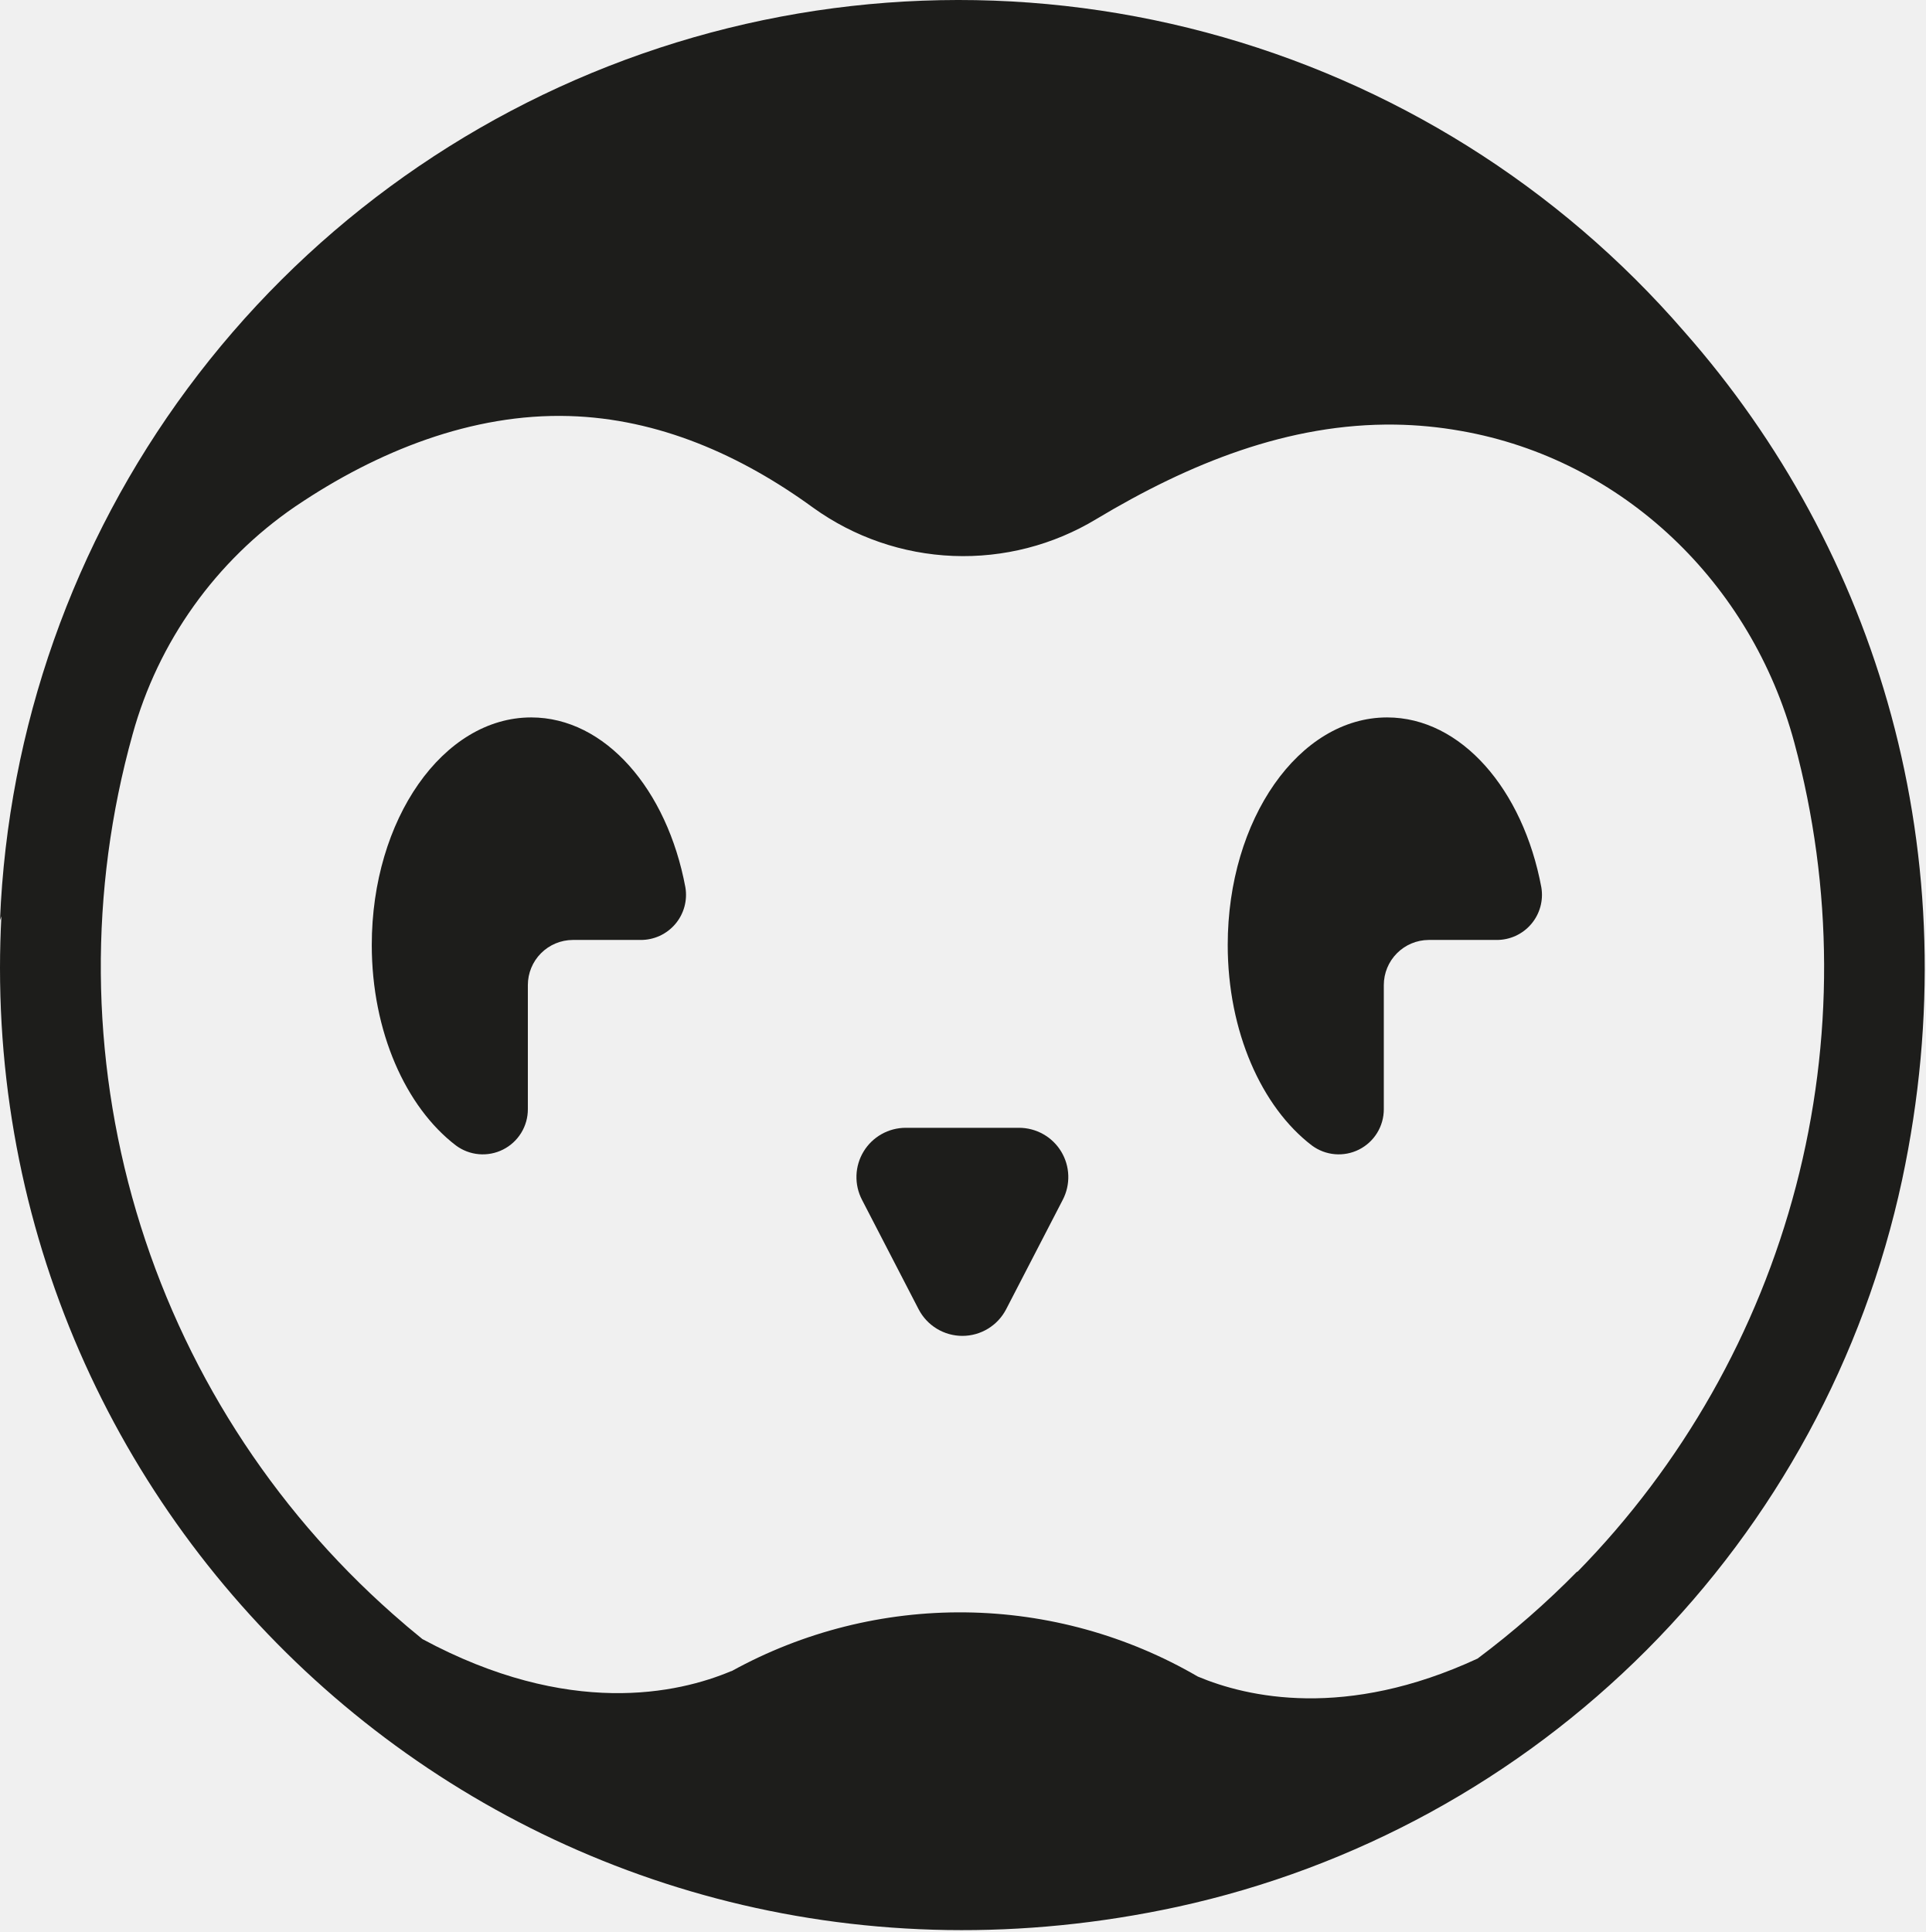
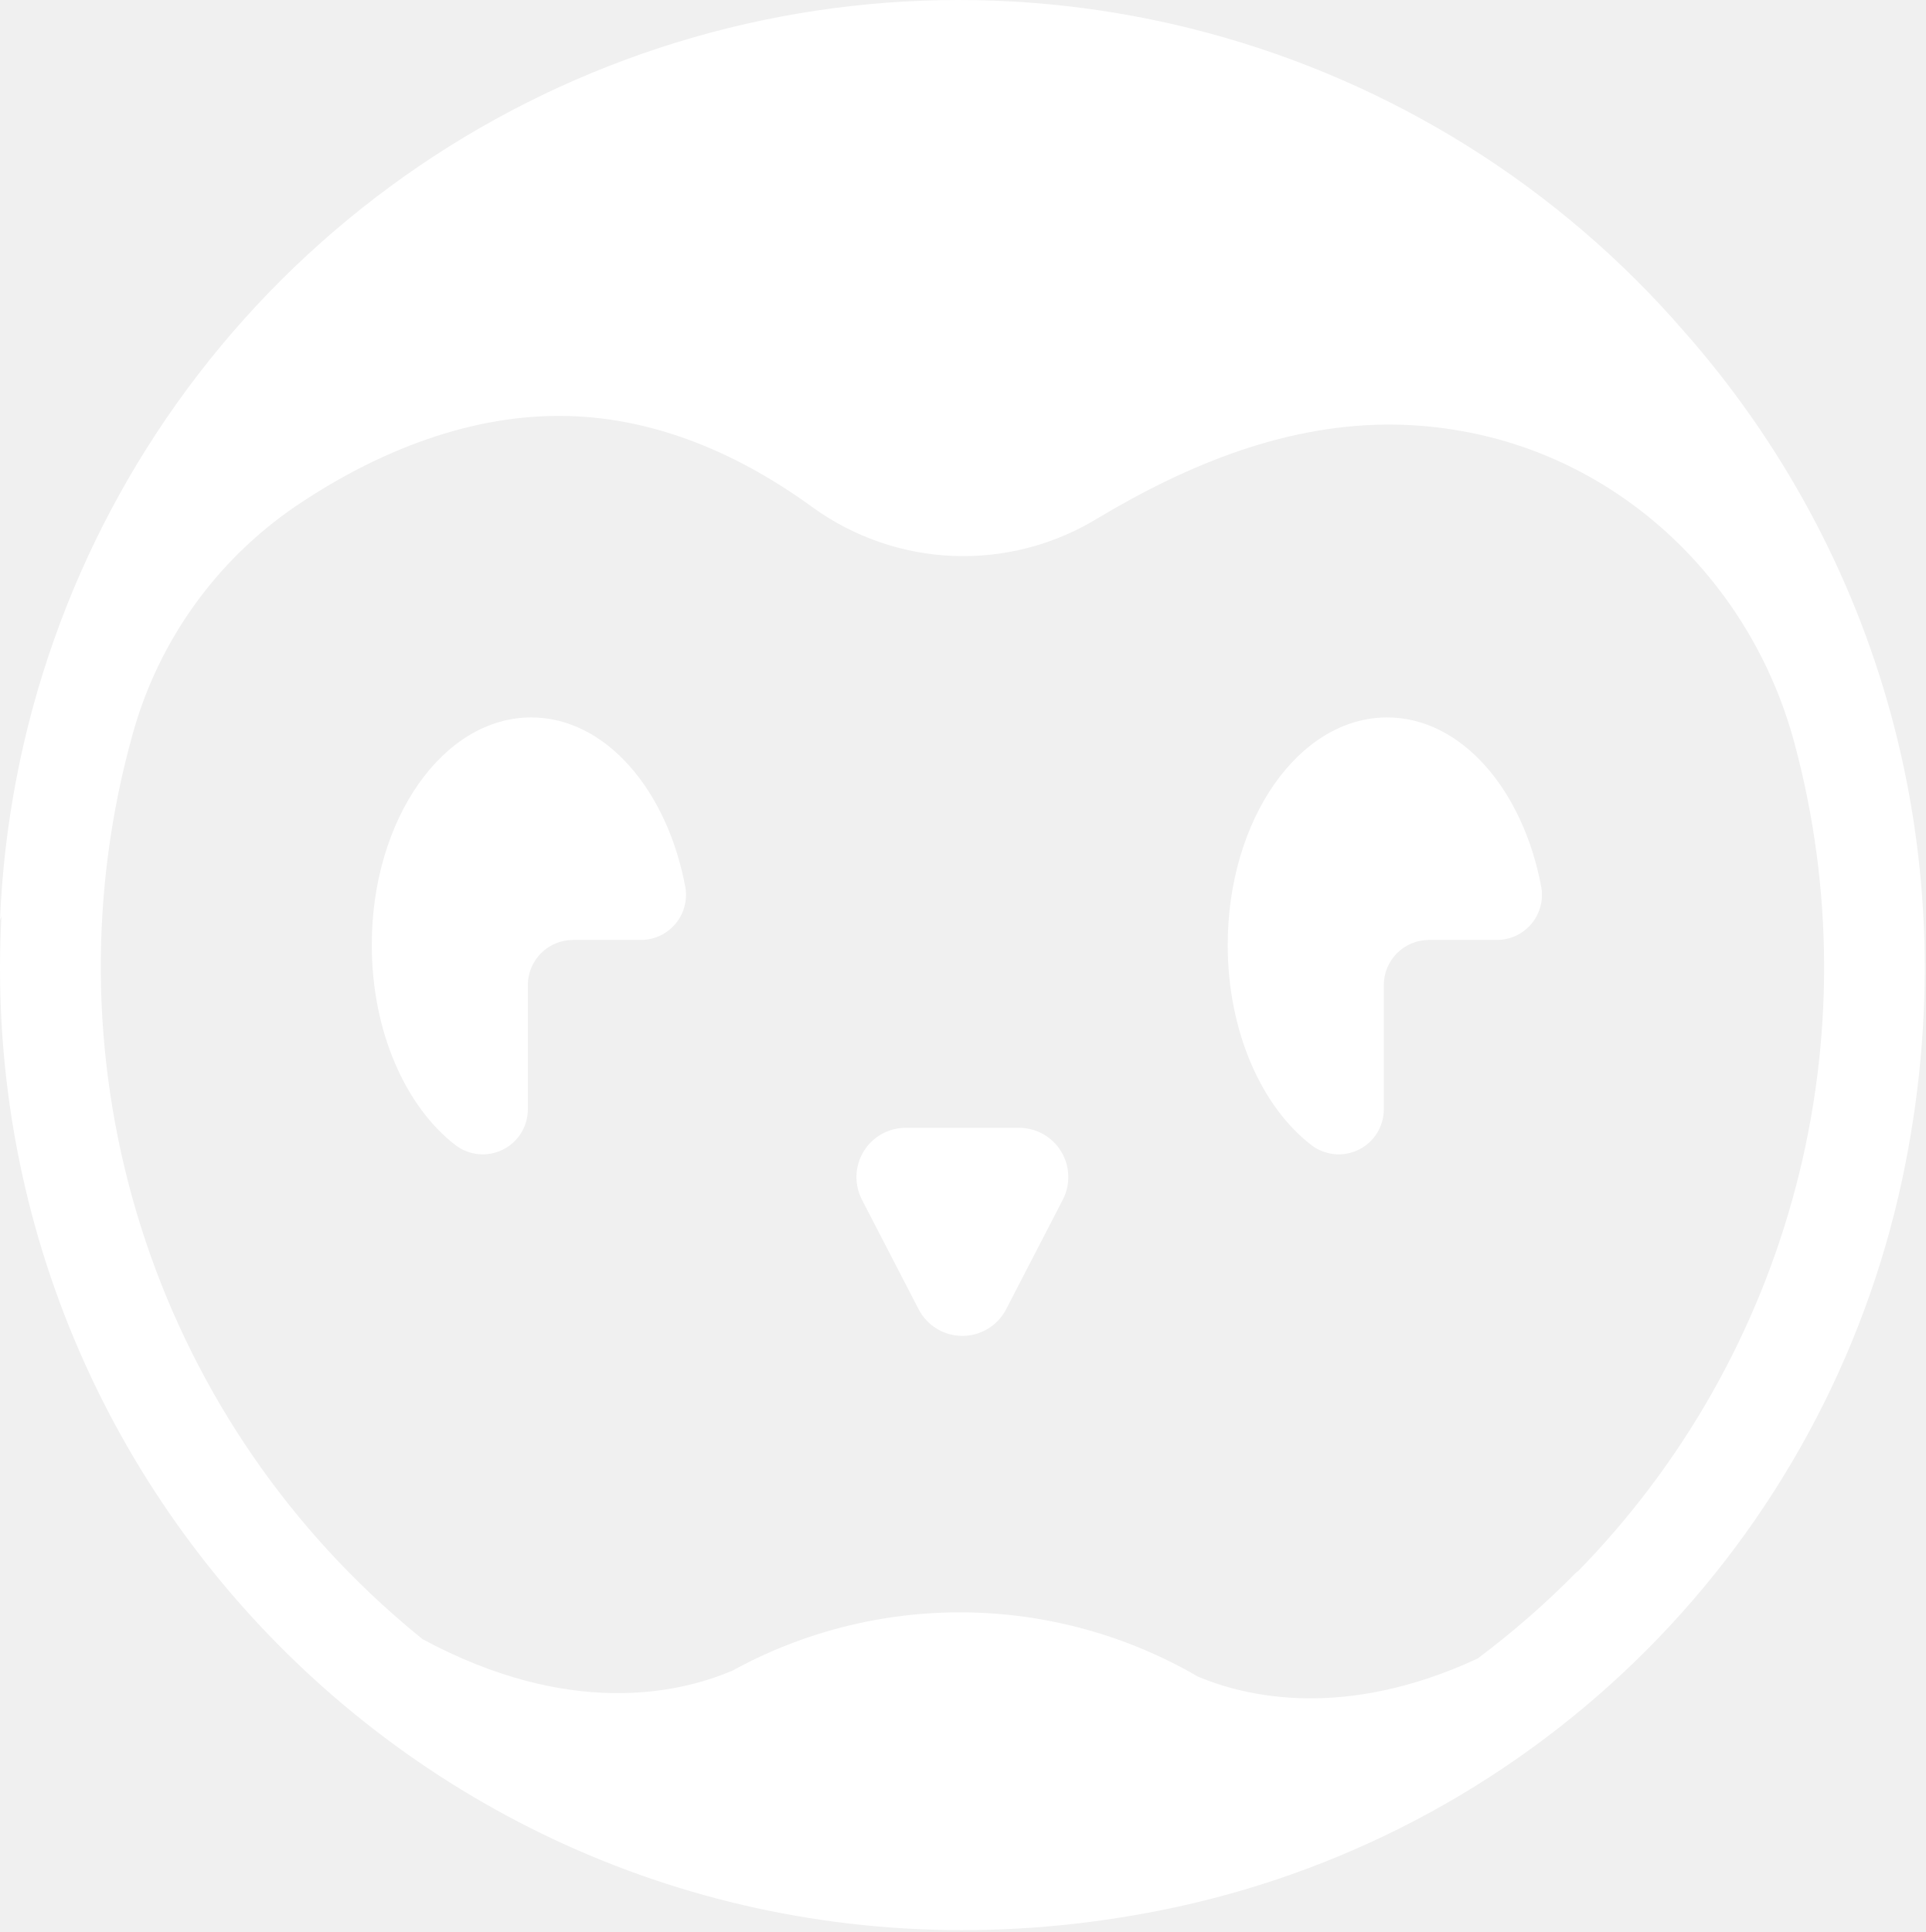
- <svg xmlns="http://www.w3.org/2000/svg" width="306" height="307" viewBox="0 0 306 307" fill="none">
-   <path d="M159.86 208.051L168.86 190.651C169.48 189.458 169.782 188.124 169.737 186.78C169.693 185.435 169.302 184.125 168.604 182.976C167.905 181.826 166.923 180.876 165.75 180.216C164.578 179.557 163.255 179.211 161.91 179.211H143.91C142.565 179.211 141.242 179.557 140.07 180.216C138.897 180.876 137.915 181.826 137.216 182.976C136.518 184.125 136.127 185.435 136.082 186.78C136.038 188.124 136.34 189.458 136.96 190.651L145.96 208.051C146.621 209.324 147.618 210.391 148.844 211.136C150.069 211.881 151.476 212.275 152.91 212.275C154.344 212.275 155.751 211.881 156.976 211.136C158.202 210.391 159.199 209.324 159.86 208.051Z" fill="#1D1D1B" />
-   <path d="M91 149.361H101.78C102.826 149.368 103.862 149.146 104.813 148.711C105.765 148.275 106.609 147.637 107.288 146.84C107.967 146.044 108.462 145.108 108.741 144.099C109.019 143.091 109.074 142.033 108.9 141.001C106 125.441 96.16 114.001 84.4 114.001C70.4 114.001 59.07 130.191 59.07 150.151C59.07 163.941 64.47 175.921 72.43 182.011C73.497 182.806 74.764 183.289 76.089 183.404C77.415 183.52 78.746 183.263 79.934 182.664C81.122 182.065 82.12 181.146 82.815 180.012C83.51 178.877 83.876 177.572 83.87 176.241V156.531C83.87 154.636 84.62 152.819 85.956 151.475C87.292 150.132 89.105 149.372 91 149.361Z" fill="#1D1D1B" />
-   <path d="M227 149.361H237.78C238.826 149.368 239.862 149.146 240.813 148.711C241.765 148.275 242.61 147.637 243.288 146.84C243.967 146.044 244.463 145.108 244.741 144.099C245.019 143.091 245.074 142.033 244.9 141.001C242 125.441 232.16 114.001 220.4 114.001C206.4 114.001 195.07 130.191 195.07 150.151C195.07 163.941 200.47 175.921 208.43 182.011C209.497 182.806 210.764 183.289 212.089 183.404C213.415 183.52 214.747 183.263 215.935 182.664C217.123 182.065 218.12 181.146 218.815 180.012C219.51 178.877 219.876 177.572 219.87 176.241V156.531C219.87 154.636 220.62 152.819 221.956 151.475C223.292 150.132 225.105 149.372 227 149.361Z" fill="#1D1D1B" />
-   <path d="M267.61 52.701C247.616 29.592 221.138 13.026 191.613 5.15C162.087 -2.725 130.877 -1.546 102.03 8.535C73.183 18.616 48.031 37.133 29.837 61.685C11.644 86.236 1.249 115.689 0 146.221C0.07 146.011 0.15 145.811 0.22 145.601C0.08 148.321 0 151.051 0 153.801C0 249.401 87.73 324.511 187.07 303.001C215.33 296.839 241.217 282.669 261.637 262.185C282.057 241.701 296.146 215.77 302.22 187.491C313.25 135.801 298.13 87.301 267.61 52.701ZM250.61 249.701C245.688 254.712 240.393 259.342 234.77 263.551C213.77 273.281 198.18 269.711 190.32 266.411C179.101 259.878 166.381 256.364 153.4 256.211C140.418 256.059 127.619 259.273 116.25 265.541H116.19C107.8 269.081 90.43 273.021 67.11 260.451C65.51 259.158 63.937 257.824 62.39 256.451C43.08 239.388 28.963 217.233 21.654 192.523C14.345 167.812 14.139 141.543 21.06 116.721C25.119 101.969 34.274 89.133 46.9 80.491L47.1 80.361C59.91 71.711 75 65.651 90.44 66.111C104.57 66.521 117.68 72.281 129.21 80.681C135.71 85.357 143.44 88.019 151.441 88.338C159.442 88.656 167.359 86.616 174.21 82.471C188.94 73.641 204.72 67.231 221.68 67.471C225.175 67.523 228.659 67.857 232.1 68.471C257.92 72.991 278.29 92.711 285.1 118.021C291.318 141.089 291.406 165.381 285.356 188.494C279.305 211.607 267.324 232.739 250.6 249.801L250.61 249.701Z" fill="#1D1D1B" />
+ <svg xmlns="http://www.w3.org/2000/svg" width="306px" height="307px" viewBox="0 0 306 307" version="1.1">
+   <defs />
+   <g id="Page-1" stroke="none" stroke-width="1" fill="none" fill-rule="evenodd">
+     <g id="logo_olaph" fill="#FFFFFF" fill-rule="nonzero">
+       <path d="M159.86,208.051 L168.86,190.651 C169.48,189.458 169.782,188.124 169.737,186.78 C169.693,185.435 169.302,184.125 168.604,182.976 C167.905,181.826 166.923,180.876 165.75,180.216 C164.578,179.557 163.255,179.211 161.91,179.211 L143.91,179.211 C142.565,179.211 141.242,179.557 140.07,180.216 C138.897,180.876 137.915,181.826 137.216,182.976 C136.518,184.125 136.127,185.435 136.082,186.78 C136.038,188.124 136.34,189.458 136.96,190.651 L145.96,208.051 C146.621,209.324 147.618,210.391 148.844,211.136 C150.069,211.881 151.476,212.275 152.91,212.275 C154.344,212.275 155.751,211.881 156.976,211.136 C158.202,210.391 159.199,209.324 159.86,208.051 Z" id="Shape" />
+       <path d="M91,149.361 L101.78,149.361 C102.826,149.368 103.862,149.146 104.813,148.711 C105.765,148.275 106.609,147.637 107.288,146.84 C107.967,146.044 108.462,145.108 108.741,144.099 C109.019,143.091 109.074,142.033 108.9,141.001 C106,125.441 96.16,114.001 84.4,114.001 C70.4,114.001 59.07,130.191 59.07,150.151 C59.07,163.941 64.47,175.921 72.43,182.011 C73.497,182.806 74.764,183.289 76.089,183.404 C77.415,183.52 78.746,183.263 79.934,182.664 C81.122,182.065 82.12,181.146 82.815,180.012 C83.51,178.877 83.876,177.572 83.87,176.241 L83.87,156.531 C83.87,154.636 84.62,152.819 85.956,151.475 C87.292,150.132 89.105,149.372 91,149.361 Z" id="Shape" />
+       <path d="M227,149.361 L237.78,149.361 C238.826,149.368 239.862,149.146 240.813,148.711 C241.765,148.275 242.61,147.637 243.288,146.84 C243.967,146.044 244.463,145.108 244.741,144.099 C245.019,143.091 245.074,142.033 244.9,141.001 C242,125.441 232.16,114.001 220.4,114.001 C206.4,114.001 195.07,130.191 195.07,150.151 C195.07,163.941 200.47,175.921 208.43,182.011 C209.497,182.806 210.764,183.289 212.089,183.404 C213.415,183.52 214.747,183.263 215.935,182.664 C217.123,182.065 218.12,181.146 218.815,180.012 C219.51,178.877 219.876,177.572 219.87,176.241 L219.87,156.531 C219.87,154.636 220.62,152.819 221.956,151.475 C223.292,150.132 225.105,149.372 227,149.361 Z" id="Shape" />
+       <path d="M267.61,52.701 C247.616,29.592 221.138,13.026 191.613,5.15 C162.087,-2.725 130.877,-1.546 102.03,8.535 C73.183,18.616 48.031,37.133 29.837,61.685 C11.644,86.236 1.249,115.689 0,146.221 C0.07,146.011 0.15,145.811 0.22,145.601 C0.08,148.321 0,151.051 0,153.801 C0,249.401 87.73,324.511 187.07,303.001 C215.33,296.839 241.217,282.669 261.637,262.185 C282.057,241.701 296.146,215.77 302.22,187.491 C313.25,135.801 298.13,87.301 267.61,52.701 Z M250.61,249.701 C245.688,254.712 240.393,259.342 234.77,263.551 C213.77,273.281 198.18,269.711 190.32,266.411 C179.101,259.878 166.381,256.364 153.4,256.211 C140.418,256.059 127.619,259.273 116.25,265.541 L116.19,265.541 C107.8,269.081 90.43,273.021 67.11,260.451 C65.51,259.158 63.937,257.824 62.39,256.451 C43.08,239.388 28.963,217.233 21.654,192.523 C14.345,167.812 14.139,141.543 21.06,116.721 C25.119,101.969 34.274,89.133 46.9,80.491 L47.1,80.361 C59.91,71.711 75,65.651 90.44,66.111 C104.57,66.521 117.68,72.281 129.21,80.681 C135.71,85.357 143.44,88.019 151.441,88.338 C159.442,88.656 167.359,86.616 174.21,82.471 C188.94,73.641 204.72,67.231 221.68,67.471 C225.175,67.523 228.659,67.857 232.1,68.471 C257.92,72.991 278.29,92.711 285.1,118.021 C291.318,141.089 291.406,165.381 285.356,188.494 C279.305,211.607 267.324,232.739 250.6,249.801 L250.61,249.701 Z" id="Shape" />
+     </g>
+   </g>
</svg>
